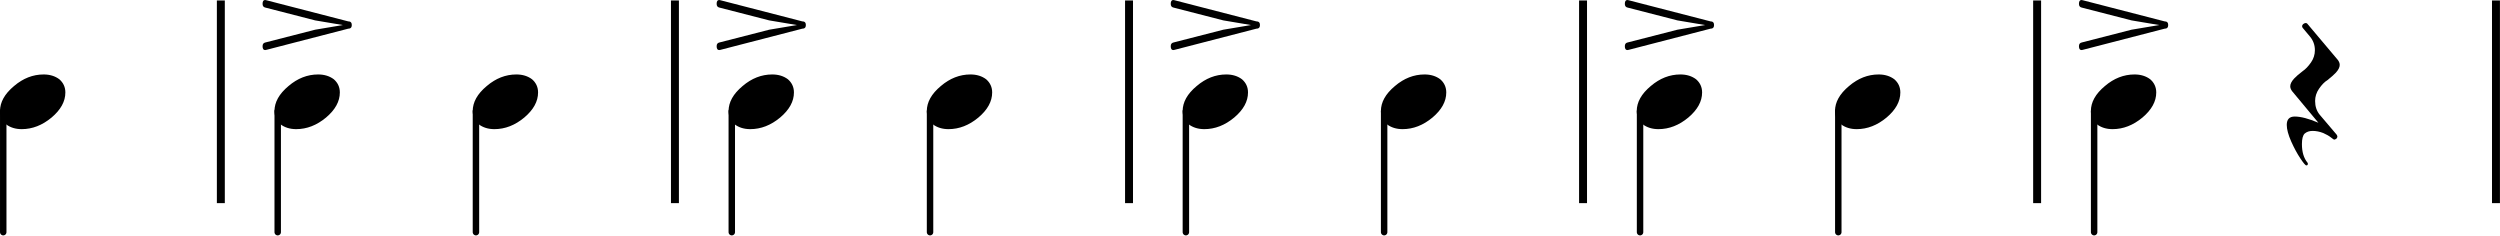
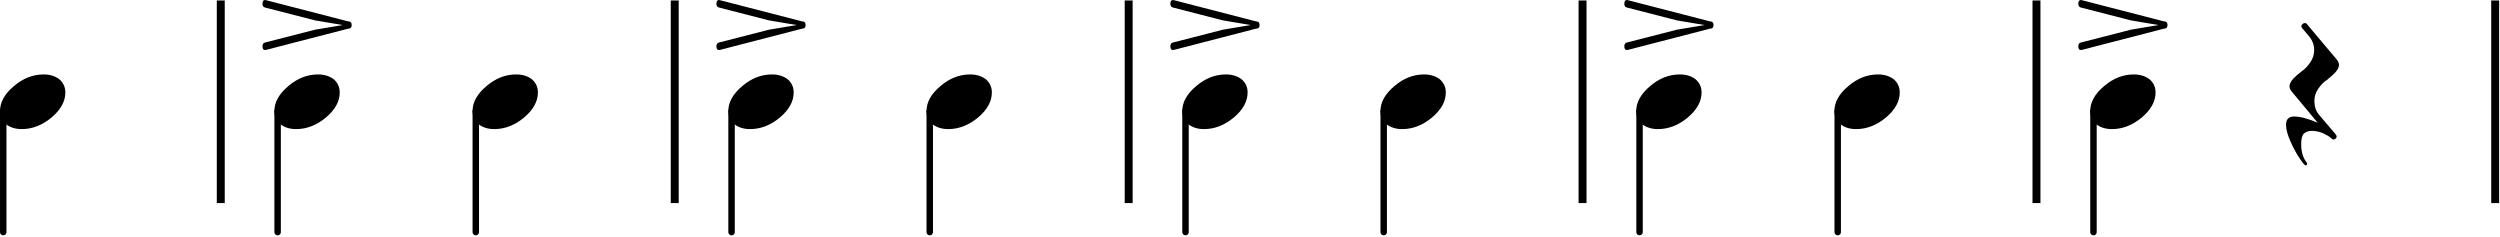
- <svg xmlns="http://www.w3.org/2000/svg" version="1.2" viewBox="0 0 1258.6 118.52">
+ <svg xmlns="http://www.w3.org/2000/svg" version="1.2" viewBox="0 0 1259 119">
  <g fill="none" stroke="#000" stroke-linejoin="bevel">
    <g stroke-width="4">
      <path class="BarLine" d="M111.18.25v102M339.79.25v102M568.4.25v102M796.97.25v102M1025.57.25v102M1256.57.25v102" />
    </g>
    <g stroke-linecap="round" stroke-width="3.25">
      <path class="Stem" d="M1.63 55.95v60.93M139.81 55.95v60.93M239.61 55.95v60.93M368.41 55.95v60.93M468.22 55.95v60.93M597.02 55.95v60.93M696.83 55.95v60.93M825.67 55.95v60.93M925.47 55.95v60.93M1054.27 55.95v60.93" />
    </g>
  </g>
  <path class="Note" d="M21.969 37.484c3.125 0 5.766.812 7.922 2.437 2.01 1.761 3.016 3.974 3.016 6.641 0 4.49-2.308 8.688-6.922 12.594-4.688 3.906-9.703 5.859-15.047 5.859-3.125 0-5.761-.812-7.906-2.437C1.011 60.817 0 58.604 0 55.937c0-4.49 2.344-8.687 7.032-12.594 4.562-3.906 9.541-5.859 14.937-5.859M160.15 37.484c3.125 0 5.765.812 7.922 2.437 2.01 1.761 3.015 3.974 3.015 6.641 0 4.49-2.307 8.688-6.922 12.594-4.687 3.906-9.703 5.859-15.046 5.859-3.125 0-5.761-.812-7.907-2.437-2.021-1.761-3.031-3.974-3.031-6.641 0-4.49 2.344-8.687 7.031-12.594 4.563-3.906 9.542-5.859 14.938-5.859M259.95 37.484c3.125 0 5.765.812 7.921 2.437 2.011 1.761 3.016 3.974 3.016 6.641 0 4.49-2.307 8.688-6.922 12.594-4.687 3.906-9.703 5.859-15.047 5.859-3.125 0-5.76-.812-7.906-2.437-2.021-1.761-3.031-3.974-3.031-6.641 0-4.49 2.344-8.687 7.031-12.594 4.563-3.906 9.542-5.859 14.938-5.859M388.76 37.484c3.125 0 5.766.812 7.922 2.437 2.011 1.761 3.016 3.974 3.016 6.641 0 4.49-2.307 8.688-6.922 12.594-4.688 3.906-9.703 5.859-15.047 5.859-3.125 0-5.76-.812-7.906-2.437-2.021-1.761-3.031-3.974-3.031-6.641 0-4.49 2.343-8.687 7.031-12.594 4.562-3.906 9.541-5.859 14.937-5.859M488.56 37.484c3.125 0 5.766.812 7.922 2.437 2.01 1.761 3.016 3.974 3.016 6.641 0 4.49-2.308 8.688-6.922 12.594-4.688 3.906-9.703 5.859-15.047 5.859-3.125 0-5.761-.812-7.906-2.437-2.021-1.761-3.032-3.974-3.032-6.641 0-4.49 2.344-8.687 7.032-12.594 4.562-3.906 9.541-5.859 14.937-5.859M617.36 37.484c3.125 0 5.765.812 7.922 2.437 2.01 1.761 3.015 3.974 3.015 6.641 0 4.49-2.307 8.688-6.922 12.594-4.687 3.906-9.703 5.859-15.046 5.859-3.125 0-5.761-.812-7.907-2.437-2.021-1.761-3.031-3.974-3.031-6.641 0-4.49 2.344-8.687 7.031-12.594 4.563-3.906 9.542-5.859 14.938-5.859M717.17 37.484c3.125 0 5.765.812 7.921 2.437 2.011 1.761 3.016 3.974 3.016 6.641 0 4.49-2.307 8.688-6.922 12.594-4.687 3.906-9.703 5.859-15.047 5.859-3.125 0-5.76-.812-7.906-2.437-2.021-1.761-3.031-3.974-3.031-6.641 0-4.49 2.344-8.687 7.031-12.594 4.563-3.906 9.542-5.859 14.938-5.859M845.97 37.484c3.13 0 5.77.812 7.92 2.437 2.01 1.761 3.02 3.974 3.02 6.641 0 4.49-2.31 8.688-6.92 12.594-4.69 3.906-9.71 5.859-15.05 5.859-3.12 0-5.76-.812-7.91-2.437-2.02-1.761-3.03-3.974-3.03-6.641 0-4.49 2.35-8.687 7.03-12.594 4.57-3.906 9.55-5.859 14.94-5.859M945.78 37.484c3.12 0 5.76.812 7.92 2.437 2.01 1.761 3.01 3.974 3.01 6.641 0 4.49-2.3 8.688-6.92 12.594-4.69 3.906-9.7 5.859-15.05 5.859-3.12 0-5.76-.812-7.9-2.437-2.02-1.761-3.03-3.974-3.03-6.641 0-4.49 2.34-8.687 7.03-12.594 4.56-3.906 9.54-5.859 14.94-5.859M1074.6 37.484c3.12 0 5.77.812 7.92 2.437 2.01 1.761 3.02 3.974 3.02 6.641 0 4.49-2.31 8.688-6.92 12.594-4.69 3.906-9.71 5.859-15.05 5.859-3.13 0-5.76-.812-7.91-2.437-2.02-1.761-3.03-3.974-3.03-6.641 0-4.49 2.34-8.687 7.03-12.594 4.56-3.906 9.54-5.859 14.94-5.859" />
  <path class="Rest" d="M1153 43.437c0-1.177.66-2.479 1.97-3.906.97-1.042 2.4-2.281 4.3-3.719 1.43-.969 2.82-2.432 4.19-4.391 1.3-1.885 1.95-3.937 1.95-6.156 0-2.604-.84-4.911-2.53-6.922l-3.52-4.203c-.26-.26-.39-.586-.39-.976 0-.391.19-.748.58-1.071.46-.333.85-.5 1.17-.5.46 0 .82.198 1.08.594l15.14 17.969c.65.844.97 1.687.97 2.531 0 1.177-.65 2.479-1.95 3.906-.85.917-2.24 2.157-4.19 3.719-1.5.906-2.93 2.37-4.3 4.391-1.3 1.885-1.95 3.937-1.95 6.156 0 2.74.78 5.052 2.34 6.937l8.39 9.86c.2.198.36.526.49.984 0 .448-.16.839-.49 1.172-.46.323-.85.484-1.17.484-.12 0-.64-.359-1.56-1.078-.98-.781-2.28-1.531-3.91-2.25-1.82-.708-3.61-1.062-5.37-1.062-1.63 0-2.96.453-4 1.359-.91.917-1.36 2.677-1.36 5.281 0 3.969.94 7.094 2.83 9.375.19.261.23.584.09.969-.13.261-.35.391-.69.391-.45 0-1.45-1.172-3.01-3.516-1.64-2.469-3.17-5.302-4.6-8.5-1.5-3.385-2.25-6.182-2.25-8.39 0-2.803 1.34-4.204 4-4.204 3.07 0 7.04 1.042 11.92 3.125l-13.18-15.828c-.66-.843-.99-1.687-.99-2.531" />
  <path class="Articulation" d="M175.25 10.75c1.24 0 1.86.617 1.86 1.851s-.62 1.852-1.86 1.852l-41.203 10.656c-.135.062-.333.094-.593.094-.844 0-1.266-.651-1.266-1.953 0-1.042.458-1.662 1.375-1.86l25.094-6.437 13.968-2.344-13.968-2.344-25.094-6.453c-.917-.198-1.375-.818-1.375-1.859 0-1.302.422-1.953 1.266-1.953.26 0 .458.036.593.109L175.25 10.75M403.85 10.75c1.24 0 1.859.617 1.859 1.851s-.619 1.852-1.859 1.852l-41.203 10.656c-.136.062-.334.094-.594.094-.844 0-1.266-.651-1.266-1.953 0-1.042.459-1.662 1.375-1.86l25.094-6.437 13.969-2.344-13.969-2.344-25.094-6.453c-.916-.198-1.375-.818-1.375-1.859 0-1.302.422-1.953 1.266-1.953.26 0 .458.036.594.109L403.85 10.75M632.46 10.75c1.24 0 1.86.617 1.86 1.851s-.62 1.852-1.86 1.852l-41.203 10.656c-.135.062-.333.094-.593.094-.844 0-1.266-.651-1.266-1.953 0-1.042.458-1.662 1.375-1.86l25.094-6.437 13.968-2.344-13.968-2.344-25.094-6.453c-.917-.198-1.375-.818-1.375-1.859 0-1.302.422-1.953 1.266-1.953.26 0 .458.036.593.109L632.46 10.75M861.07 10.75c1.24 0 1.86.617 1.86 1.851s-.62 1.852-1.86 1.852l-41.2 10.656c-.14.062-.34.094-.6.094-.84 0-1.26-.651-1.26-1.953 0-1.042.46-1.662 1.37-1.86l25.1-6.437 13.96-2.344-13.96-2.344-25.1-6.453c-.91-.198-1.37-.818-1.37-1.859 0-1.302.42-1.953 1.26-1.953.26 0 .46.036.6.109l41.2 10.641M1089.7 10.75c1.24 0 1.86.617 1.86 1.851s-.62 1.852-1.86 1.852l-41.21 10.656c-.13.062-.33.094-.59.094-.84 0-1.27-.651-1.27-1.953 0-1.042.46-1.662 1.38-1.86l25.09-6.437 13.97-2.344-13.97-2.344-25.09-6.453c-.92-.198-1.38-.818-1.38-1.859 0-1.302.43-1.953 1.27-1.953.26 0 .46.036.59.109l41.21 10.641" />
</svg>
